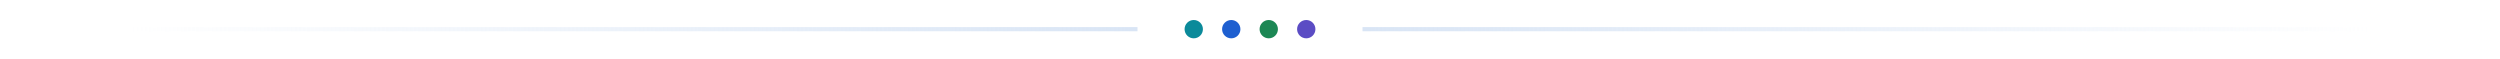
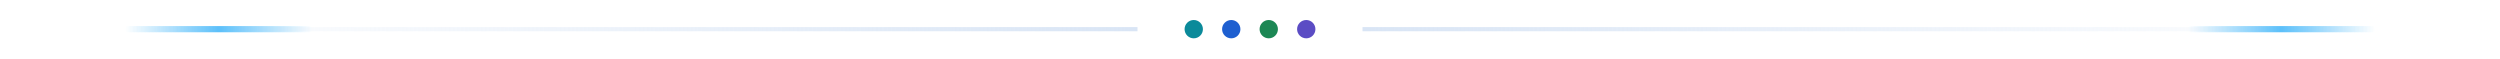
<svg xmlns="http://www.w3.org/2000/svg" width="1200" height="28" viewBox="0 0 1200 28" aria-hidden="true">
+   <style>.pulse{transform-box:fill-box;transform-origin:center;opacity:0;animation:pulse 8s ease-out infinite}@keyframes pulse{0%{opacity:.95;transform:scale(1)}22%{opacity:0;transform:scale(1.85)}100%{opacity:0;transform:scale(1.85)}}.orbit{transform-box:view-box;animation:orbit 8s linear infinite}@keyframes orbit{from{transform:rotate(-135deg)}to{transform:rotate(225deg)}}.spin{transform-box:fill-box;transform-origin:center;animation:spin 24s linear infinite}@keyframes spin{to{transform:rotate(360deg)}}.breathe{animation:breathe 5s ease-in-out infinite alternate}@keyframes breathe{from{opacity:.5}to{opacity:1}}.flow{animation:flow 1.4s linear infinite}@keyframes flow{to{stroke-dashoffset:-24}}.shine{animation:shine 7s ease-in-out 1s infinite}@keyframes shine{0%{transform:translateX(0)}30%,100%{transform:translateX(980px)}}.travel{animation:travel 3.2s ease-in-out infinite}@keyframes travel{0%{transform:translateX(0);opacity:0}12%,88%{opacity:1}100%{transform:translateX(236px);opacity:0}}.dot{transform-box:fill-box;transform-origin:center;animation:dot 4s ease-in-out infinite}@keyframes dot{0%,40%,100%{transform:scale(1);opacity:.7}14%{transform:scale(1.75);opacity:1}}.blink{animation:blink 1s step-end infinite}@keyframes blink{50%{opacity:0}}@media (prefers-reduced-motion: reduce){*{animation:none!important}.pulse{opacity:0}}.beamL{animation:beamL 4s ease-in-out infinite}.beamR{animation:beamR 4s ease-in-out infinite}@keyframes beamL{0%{transform:translateX(0);opacity:0}15%,80%{opacity:1}100%{transform:translateX(420px);opacity:0}}@keyframes beamR{0%{transform:translateX(0);opacity:0}15%,80%{opacity:1}100%{transform:translateX(-420px);opacity:0}}</style>
  <defs>
    <linearGradient id="l" x1="0" x2="1">
      <stop offset="0" stop-color="#D9E5F5" stop-opacity="0" />
      <stop offset="1" stop-color="#D9E5F5" />
    </linearGradient>
    <linearGradient id="r" x1="0" x2="1">
      <stop offset="0" stop-color="#D9E5F5" />
      <stop offset="1" stop-color="#D9E5F5" stop-opacity="0" />
    </linearGradient>
+     <linearGradient id="beam" x1="0" x2="1">
+       <stop offset="0" stop-color="#5CC0FA" stop-opacity="0" />
+       <stop offset=".5" stop-color="#5CC0FA" />
+       <stop offset="1" stop-color="#5CC0FA" stop-opacity="0" />
+     </linearGradient>
  </defs>
  <rect x="60" y="13" width="486" height="2" fill="url(#l)" />
  <rect x="654" y="13" width="486" height="2" fill="url(#r)" />
-   <circle cx="573" cy="14" r="4.4" fill="#0B8A9A" />
-   <circle cx="591" cy="14" r="4.4" fill="#1E5FD0" />
-   <circle cx="609" cy="14" r="4.4" fill="#1C8754" />
-   <circle cx="627" cy="14" r="4.4" fill="#5B4CC4" />
+   <rect class="beamL" x="60" y="12.5" width="90" height="3" rx="1.5" fill="url(#beam)" />
+   <rect class="beamR" x="1050" y="12.5" width="90" height="3" rx="1.5" fill="url(#beam)" />
+   <circle class="dot" style="animation-delay:0s" cx="573" cy="14" r="4.4" fill="#0B8A9A" />
+   <circle class="dot" style="animation-delay:1s" cx="591" cy="14" r="4.4" fill="#1E5FD0" />
+   <circle class="dot" style="animation-delay:2s" cx="609" cy="14" r="4.4" fill="#1C8754" />
+   <circle class="dot" style="animation-delay:3s" cx="627" cy="14" r="4.4" fill="#5B4CC4" />
</svg>
